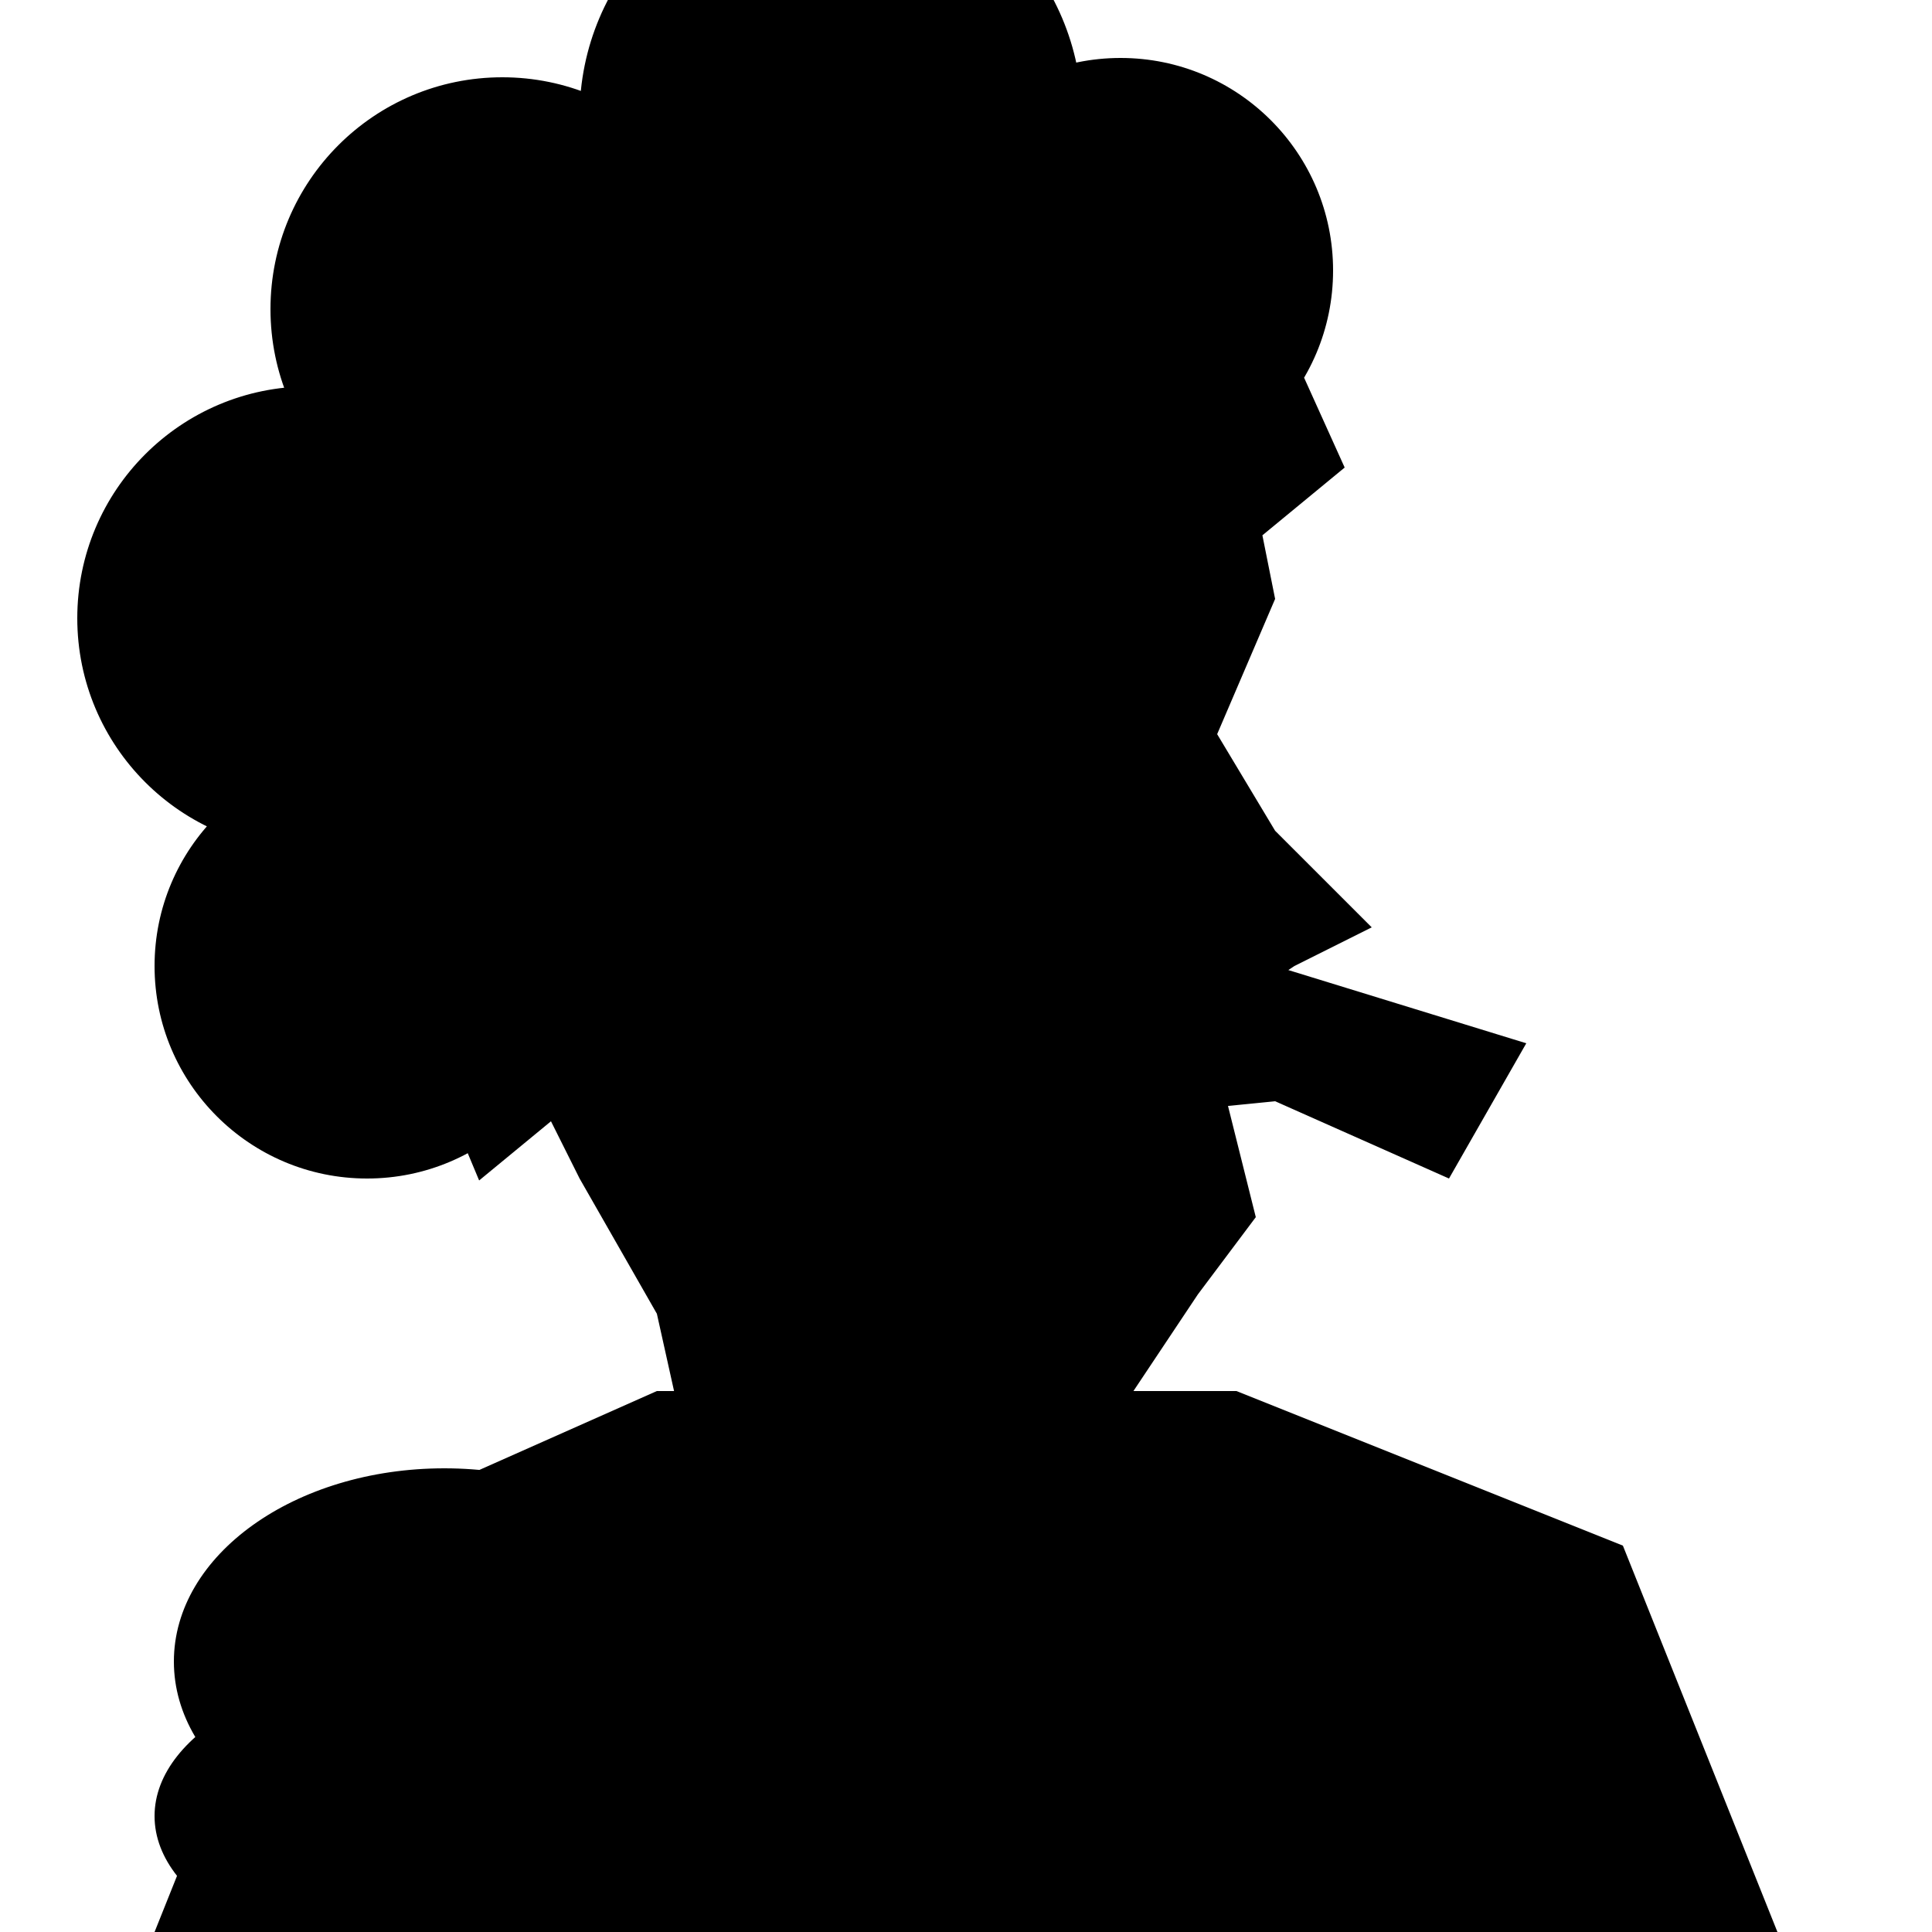
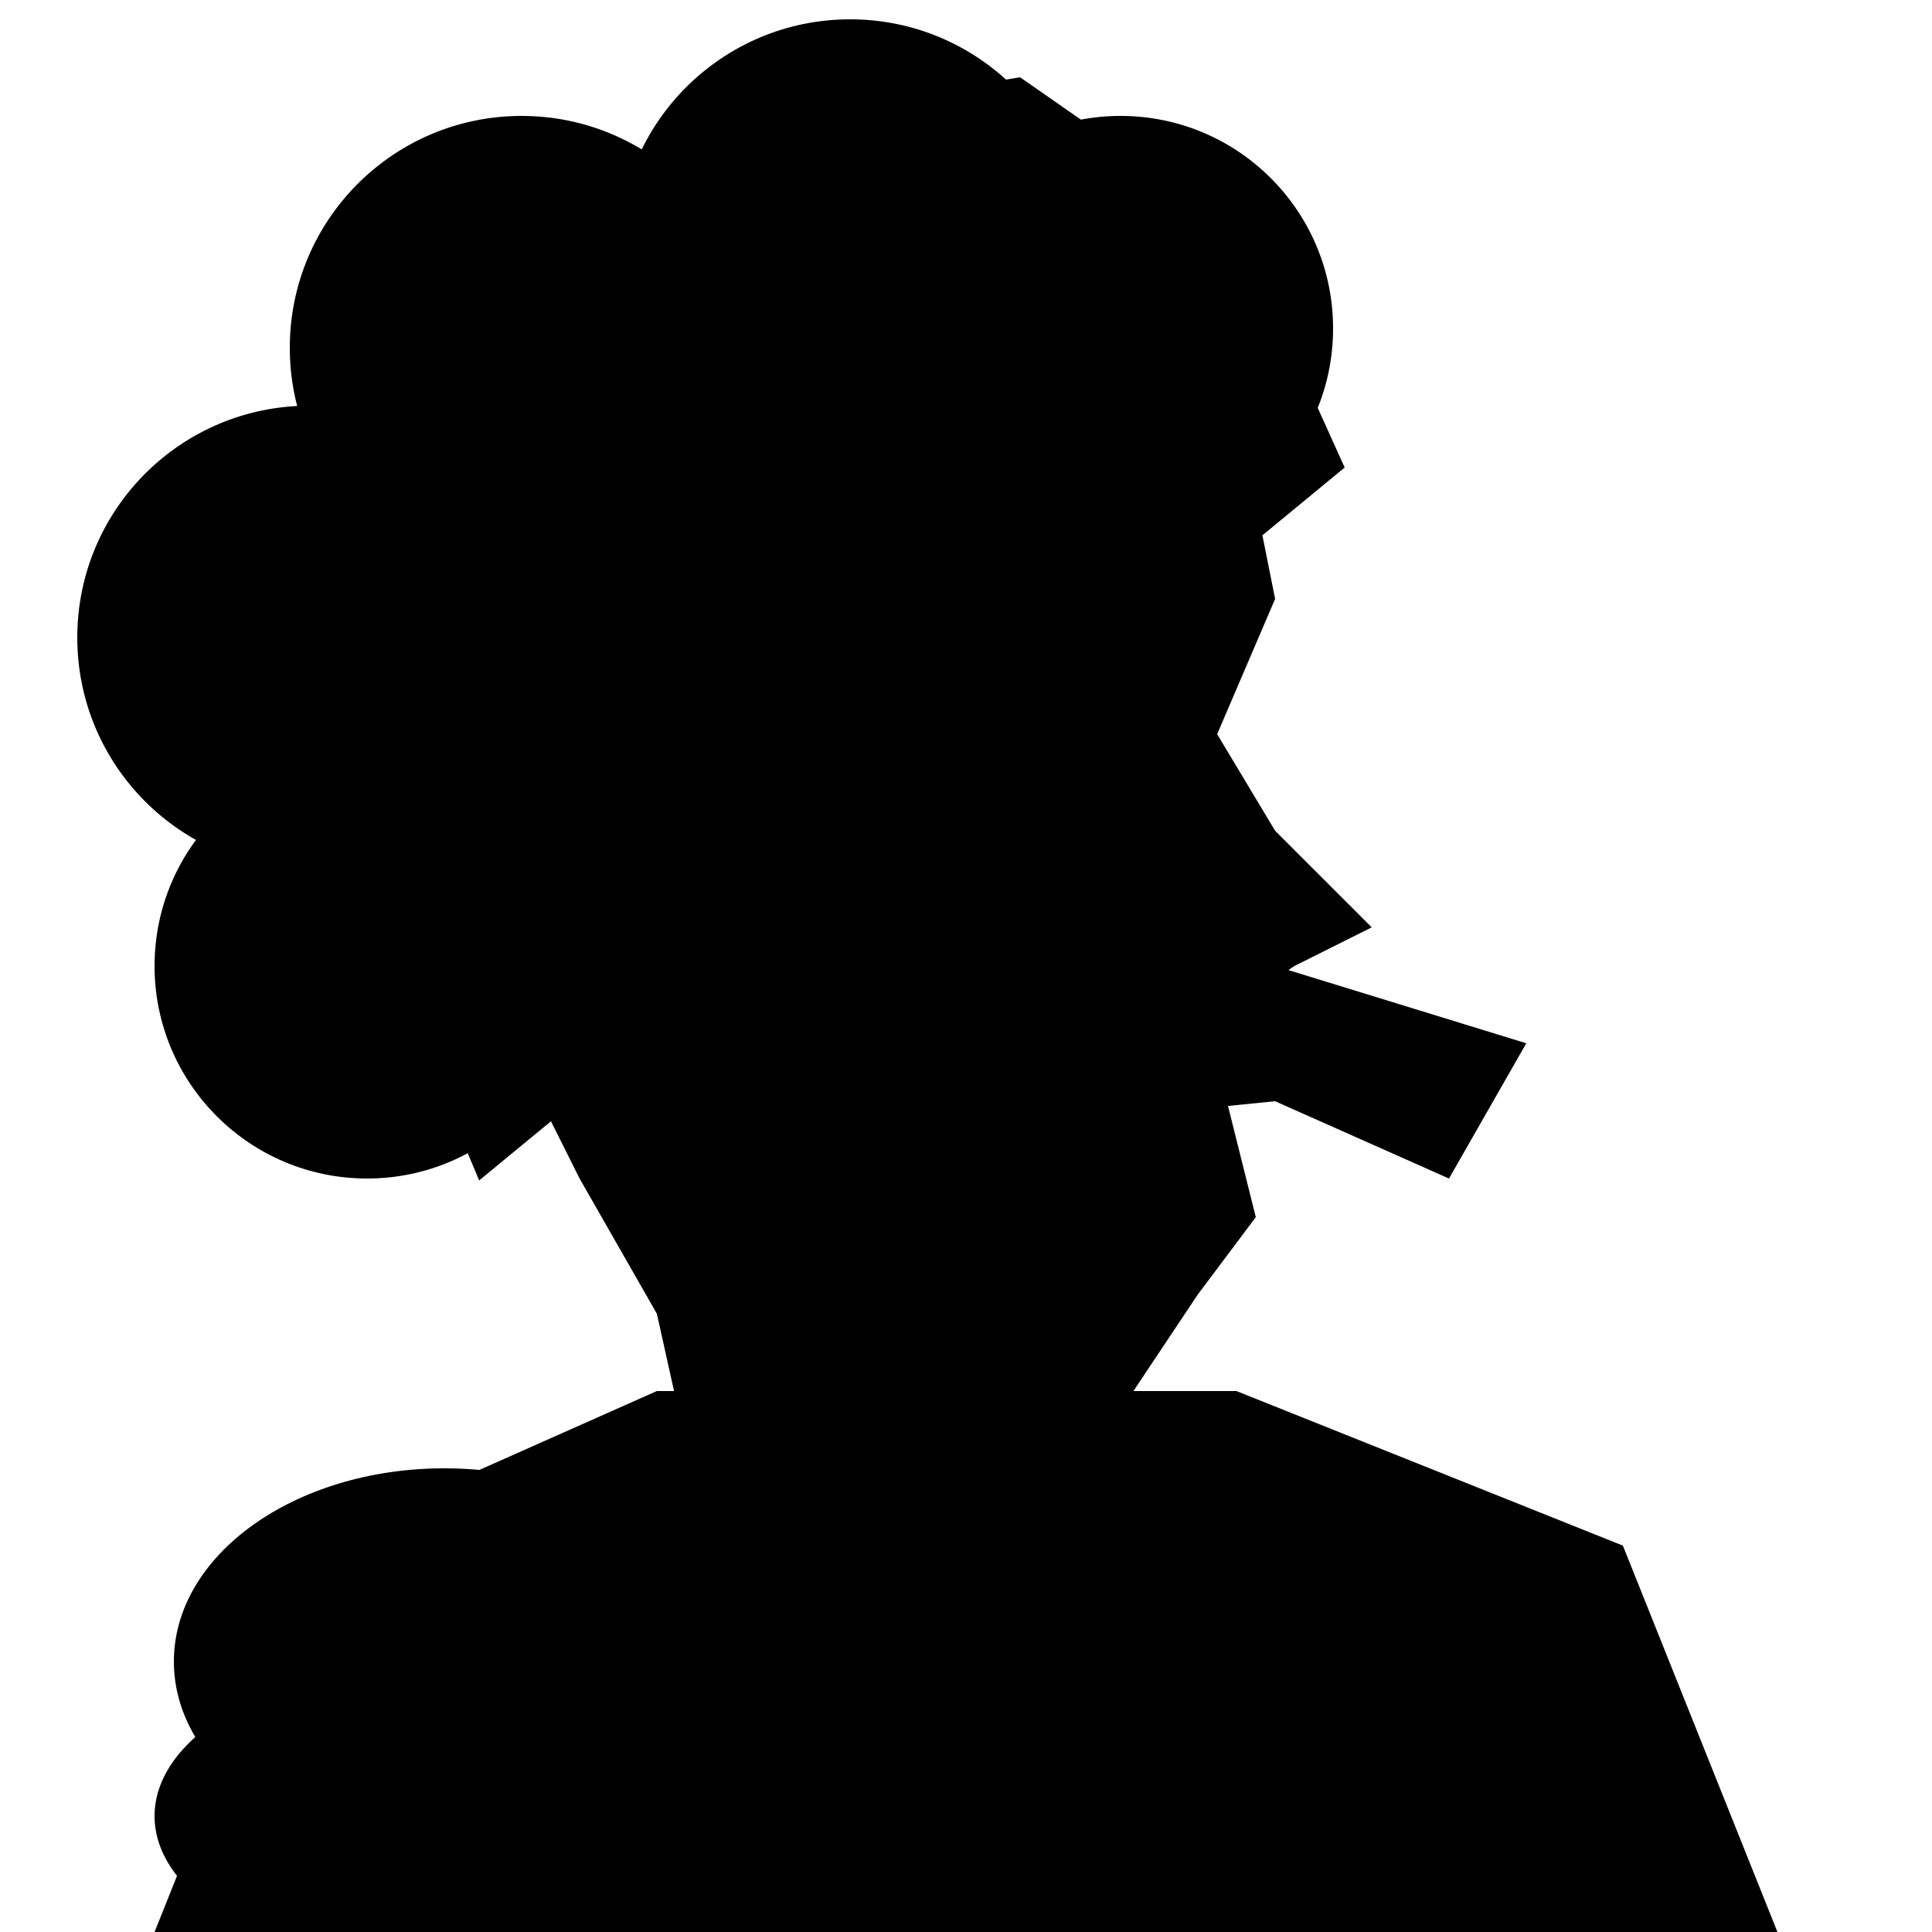
<svg xmlns="http://www.w3.org/2000/svg" viewBox="0 0 100 100" fill="currentColor">
-   <path d="M8 100L16 80L34 72L64 72L84 80L92 100ZM9 86A14 10 0 1 1 37 86A14 10 0 1 1 9 86ZM8 94A15 8 0 1 1 38 94A15 8 0 1 1 8 94ZM52 82A6 6 0 1 1 64 82A6 6 0 1 1 52 82ZM46 9L53 11L59 15L63 20L65 26L66 31L63 38L66 43L71 48L67 50L64 52L63 55L64 59L65 63L62 67L58 73L56 80L56 90L37 90L36 77L34 68L30 61L26 53L23 44L23 34L26 24L32 15L39 11ZM24.8 61.1L19.2 47.7L19.2 32L27.1 16.3L39.4 6.2L52.8 4L64 11.8L69.6 24.2ZM14 16A12 12 0 1 1 38 16A12 12 0 1 1 14 16ZM30 6A13 13 0 1 1 56 6A13 13 0 1 1 30 6ZM47 14A11 11 0 1 1 69 14A11 11 0 1 1 47 14ZM4 32A12 12 0 1 1 28 32A12 12 0 1 1 4 32ZM8 50A11 11 0 1 1 30 50A11 11 0 1 1 8 50ZM57 51L66 50L79 54L75 61L66 57L56 58Z" />
+   <path d="M8 100L16 80L34 72L64 72L84 80L92 100ZM9 86A14 10 0 1 1 37 86A14 10 0 1 1 9 86ZM8 94A15 8 0 1 1 38 94A15 8 0 1 1 8 94ZM52 82A6 6 0 1 1 64 82A6 6 0 1 1 52 82ZM46 9L53 11L59 15L63 20L65 26L66 31L63 38L66 43L71 48L67 50L64 52L63 55L64 59L65 63L62 67L58 73L56 80L56 90L37 90L36 77L34 68L30 61L26 53L23 44L23 34L26 24L32 15L39 11ZM24.8 61.1L19.2 47.7L19.2 32L27.1 16.3L39.4 6.2L52.8 4L64 11.8L69.6 24.2ZM15 18A12 12 0 1 1 39 18A12 12 0 1 1 15 18ZM32 13A12 12 0 1 1 56 13A12 12 0 1 1 32 13ZM47 17A11 11 0 1 1 69 17A11 11 0 1 1 47 17ZM4 33A12 12 0 1 1 28 33A12 12 0 1 1 4 33ZM8 50A11 11 0 1 1 30 50A11 11 0 1 1 8 50ZM57 51L66 50L79 54L75 61L66 57L56 58Z" />
</svg>
